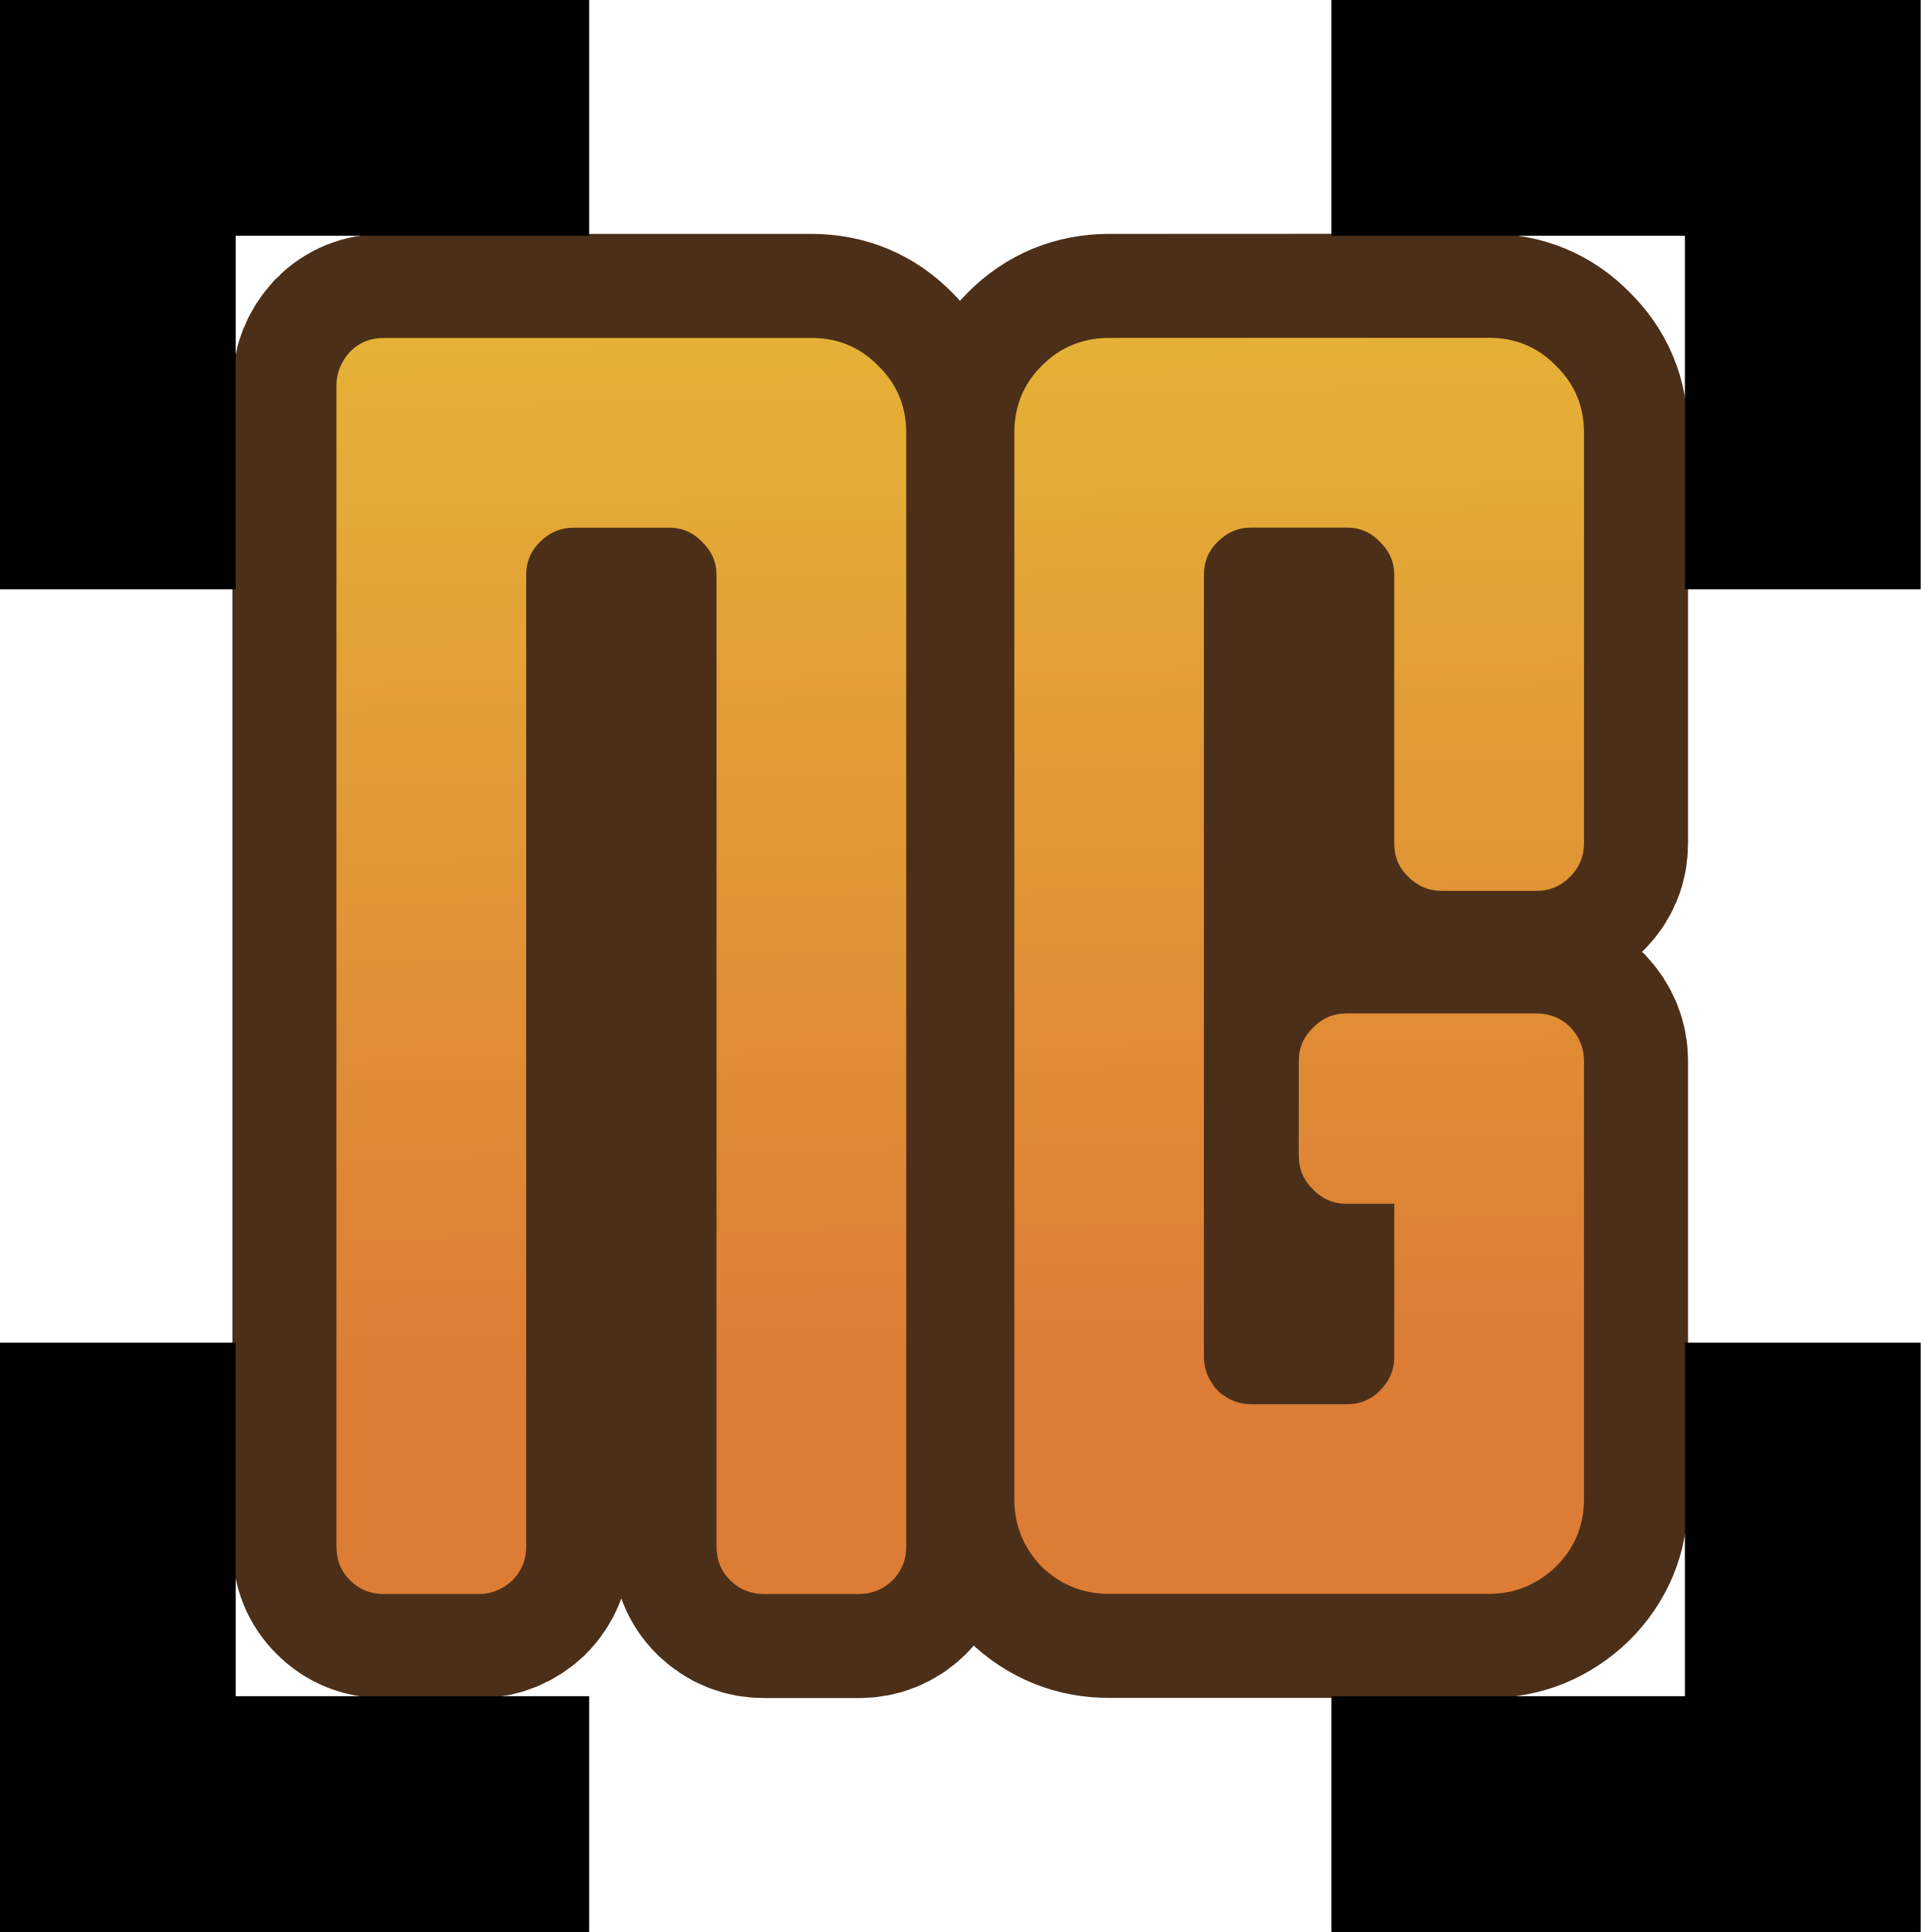
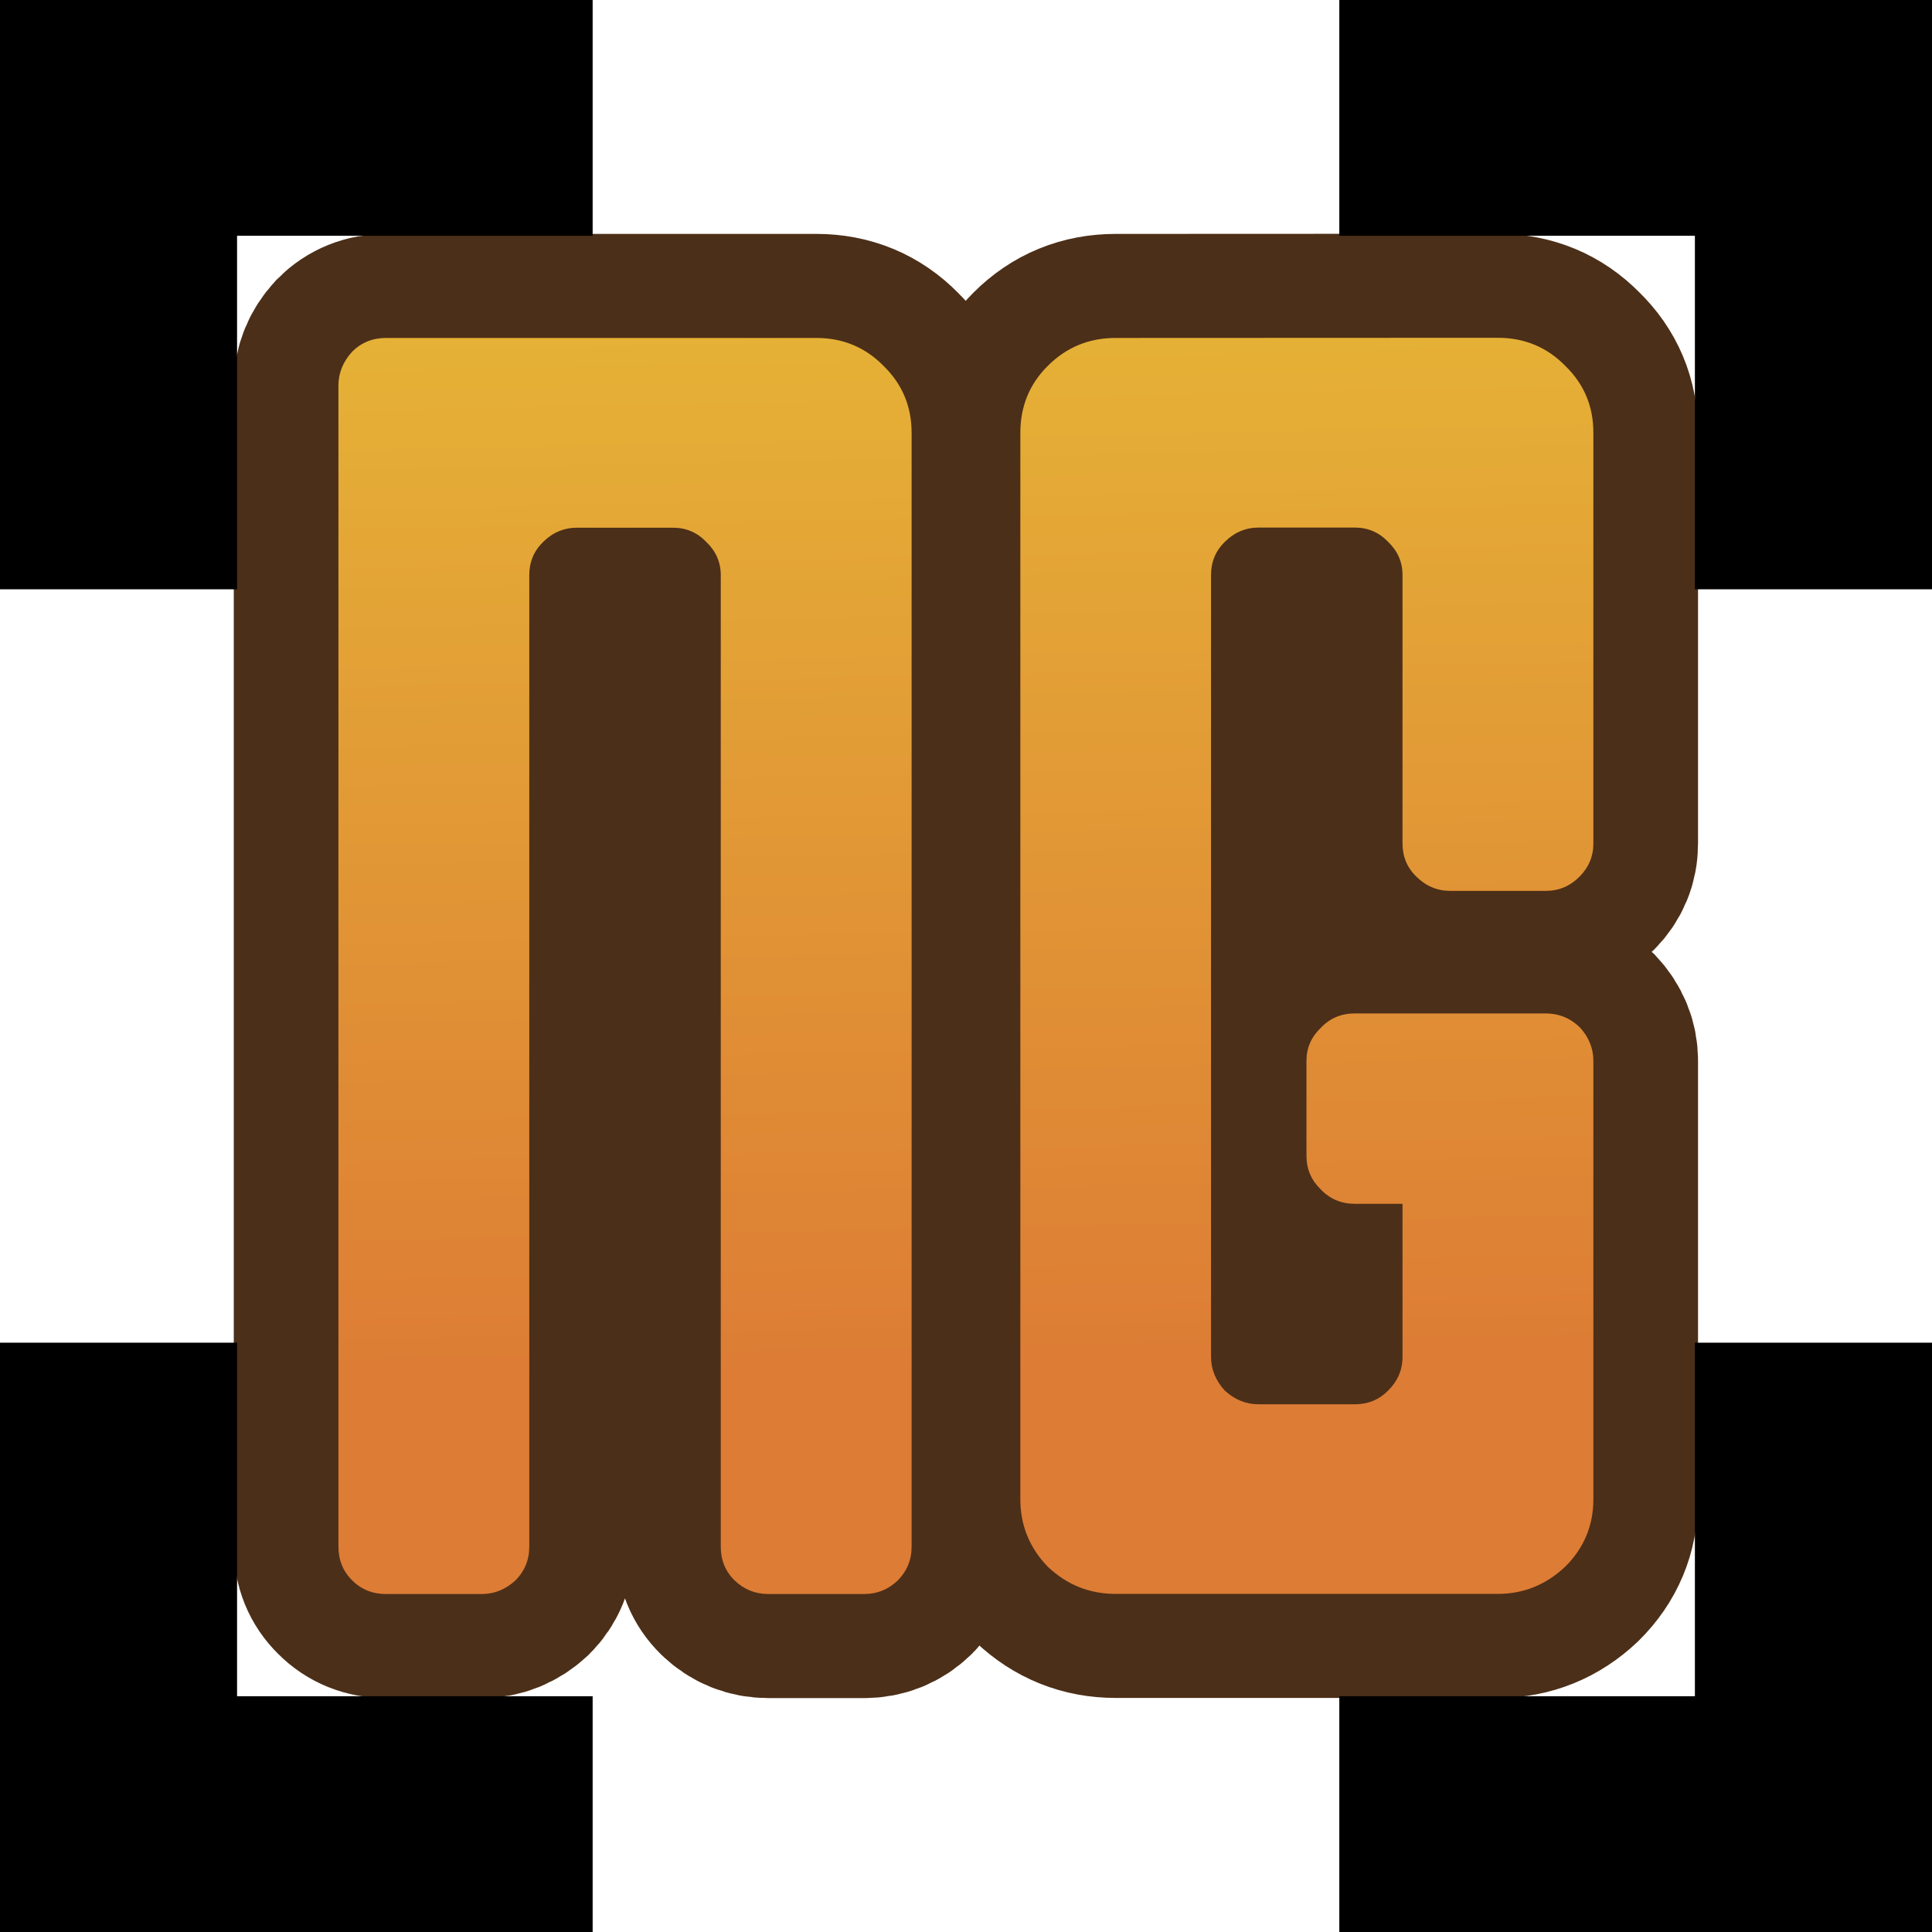
- <svg xmlns="http://www.w3.org/2000/svg" xmlns:xlink="http://www.w3.org/1999/xlink" width="12.35mm" height="12.422mm" viewBox="0 0 12.35 12.422" version="1.1" id="svg5" xml:space="preserve">
+ <svg xmlns="http://www.w3.org/2000/svg" xmlns:xlink="http://www.w3.org/1999/xlink" width="12.35mm" height="12.35mm" viewBox="0 0 12.35 12.35" version="1.1" id="svg5" xml:space="preserve">
  <defs id="defs2">
    <linearGradient id="NewGrounds">
      <stop style="stop-color:#e6b536;stop-opacity:1" offset="0" id="stop1137" />
      <stop style="stop-color:#dd7c35;stop-opacity:1;" offset="1" id="stop1139" />
    </linearGradient>
    <linearGradient id="NewGrounds-1">
      <stop style="stop-color:#e6b536;stop-opacity:1" offset="0" id="stop954" />
      <stop style="stop-color:#dd7c35;stop-opacity:1;" offset="1" id="stop956" />
    </linearGradient>
    <linearGradient id="linearGradient927">
      <stop style="stop-color:#000000;stop-opacity:1;" offset="0" id="stop923" />
      <stop style="stop-color:#000000;stop-opacity:0;" offset="1" id="stop925" />
    </linearGradient>
    <linearGradient xlink:href="#linearGradient927" id="linearGradient929" x1="48.045" y1="101.638" x2="57.869" y2="101.638" gradientUnits="userSpaceOnUse" />
    <linearGradient xlink:href="#NewGrounds" id="linearGradient960" x1="53.258" y1="96.609" x2="53.453" y2="106.164" gradientUnits="userSpaceOnUse" spreadMethod="pad" />
    <linearGradient xlink:href="#NewGrounds" id="linearGradient1510" gradientUnits="userSpaceOnUse" x1="53.258" y1="96.609" x2="53.453" y2="106.164" spreadMethod="pad" gradientTransform="matrix(0.757836,0,0,0.757836,12.91644,27.84344)" />
    <linearGradient xlink:href="#NewGrounds" id="linearGradient1728" gradientUnits="userSpaceOnUse" x1="53.258" y1="96.609" x2="53.453" y2="106.164" spreadMethod="pad" />
    <linearGradient xlink:href="#NewGrounds" id="linearGradient1730" gradientUnits="userSpaceOnUse" x1="53.258" y1="96.609" x2="53.453" y2="106.164" spreadMethod="pad" />
  </defs>
  <g id="layer1" transform="translate(-47.16263,-99.45112)">
    <g aria-label="NG" id="text236" style="font-size:11.289px;line-height:1.25;font-family:'Newgrounds Font';-inkscape-font-specification:'Newgrounds Font, Normal';fill:url(#linearGradient960);stroke:#4c2f18;stroke-width:1.765;stroke-linecap:round;paint-order:stroke fill markers">
-       <g id="g1726" style="fill:url(#linearGradient1730)">
+       <g id="g1726" style="fill:url(#linearGradient1730)" transform="matrix(1,0,0,0.9942206,0,0.5747638)">
        <path id="path1263" style="font-size:11.289px;fill:url(#linearGradient1510);stroke-width:1.338" d="m 49.631,101.624 c -0.086,0 -0.158,0.029 -0.217,0.088 -0.058,0.064 -0.088,0.137 -0.088,0.217 v 7.466 c 0,0.086 0.029,0.159 0.088,0.217 0.058,0.059 0.131,0.088 0.217,0.088 h 0.61 c 0.081,0 0.153,-0.029 0.217,-0.088 0.058,-0.059 0.088,-0.131 0.088,-0.217 v -6.246 c 0,-0.084 0.029,-0.155 0.088,-0.213 0.061,-0.061 0.134,-0.092 0.217,-0.092 h 0.614 c 0.084,0 0.155,0.031 0.213,0.092 0.061,0.059 0.092,0.13 0.092,0.213 v 6.246 c 0,0.086 0.029,0.159 0.088,0.217 0.061,0.059 0.133,0.088 0.217,0.088 h 0.61 c 0.084,0 0.156,-0.029 0.217,-0.088 0.058,-0.059 0.088,-0.131 0.088,-0.217 v -7.161 c 0,-0.17 -0.06,-0.313 -0.179,-0.43 -0.117,-0.12 -0.261,-0.18 -0.43,-0.18 z m 4.663,0 c -0.17,0 -0.315,0.06 -0.434,0.18 -0.117,0.117 -0.175,0.261 -0.175,0.43 v 6.856 c 0,0.167 0.058,0.312 0.175,0.434 0.123,0.117 0.267,0.175 0.434,0.175 h 2.444 c 0.164,0 0.308,-0.059 0.43,-0.175 0.12,-0.12 0.18,-0.264 0.18,-0.434 v -2.818 c 0,-0.081 -0.029,-0.153 -0.088,-0.217 -0.061,-0.059 -0.134,-0.088 -0.217,-0.088 H 55.823 c -0.086,0 -0.158,0.03 -0.217,0.092 -0.061,0.059 -0.092,0.129 -0.092,0.213 v 0.61 c 0,0.086 0.031,0.158 0.092,0.217 0.058,0.061 0.131,0.092 0.217,0.092 h 0.305 v 0.984 c 0,0.084 -0.031,0.156 -0.092,0.217 -0.058,0.059 -0.129,0.088 -0.213,0.088 h -0.614 c -0.081,0 -0.153,-0.029 -0.217,-0.088 -0.058,-0.064 -0.088,-0.136 -0.088,-0.217 v -5.027 c 0,-0.084 0.029,-0.155 0.088,-0.213 0.061,-0.061 0.133,-0.092 0.217,-0.092 h 0.614 c 0.084,0 0.155,0.031 0.213,0.092 0.061,0.059 0.092,0.13 0.092,0.213 v 1.726 c 0,0.084 0.029,0.155 0.088,0.213 0.061,0.061 0.134,0.092 0.217,0.092 h 0.61 c 0.084,0 0.156,-0.03 0.217,-0.092 0.058,-0.059 0.088,-0.129 0.088,-0.213 v -2.641 c 0,-0.17 -0.06,-0.313 -0.18,-0.43 -0.117,-0.12 -0.261,-0.18 -0.43,-0.18 z" />
        <g id="g1718" style="fill:url(#linearGradient1728)">
          <path style="fill:#000000;fill-rule:evenodd;stroke:none;stroke-width:0.758" d="m 57.997,110.357 h -2.273 v 1.516 h 3.789 v -3.789 h -1.516 z" id="path1504" />
          <path style="font-size:11.289px;line-height:1.25;font-family:'Newgrounds Font';-inkscape-font-specification:'Newgrounds Font, Normal';fill:#000000;fill-rule:evenodd;stroke:none;stroke-width:0.758;stroke-linecap:round;paint-order:stroke fill markers" d="m 57.997,100.967 v 2.273 h 1.516 v -3.789 h -3.789 v 1.516 z" id="path1504-6" />
          <path style="font-size:11.289px;line-height:1.25;font-family:'Newgrounds Font';-inkscape-font-specification:'Newgrounds Font, Normal';fill:#000000;fill-rule:evenodd;stroke:none;stroke-width:0.758;stroke-linecap:round;paint-order:stroke fill markers" d="m 48.678,100.967 h 2.273 v -1.516 h -3.789 v 3.789 h 1.516 z" id="path1504-6-3" />
          <path style="font-size:11.289px;line-height:1.25;font-family:'Newgrounds Font';-inkscape-font-specification:'Newgrounds Font, Normal';fill:#000000;fill-rule:evenodd;stroke:none;stroke-width:0.758;stroke-linecap:round;paint-order:stroke fill markers" d="m 48.678,110.357 v -2.273 h -1.516 v 3.789 h 3.789 v -1.516 z" id="path1504-6-3-2" />
        </g>
      </g>
    </g>
  </g>
</svg>
